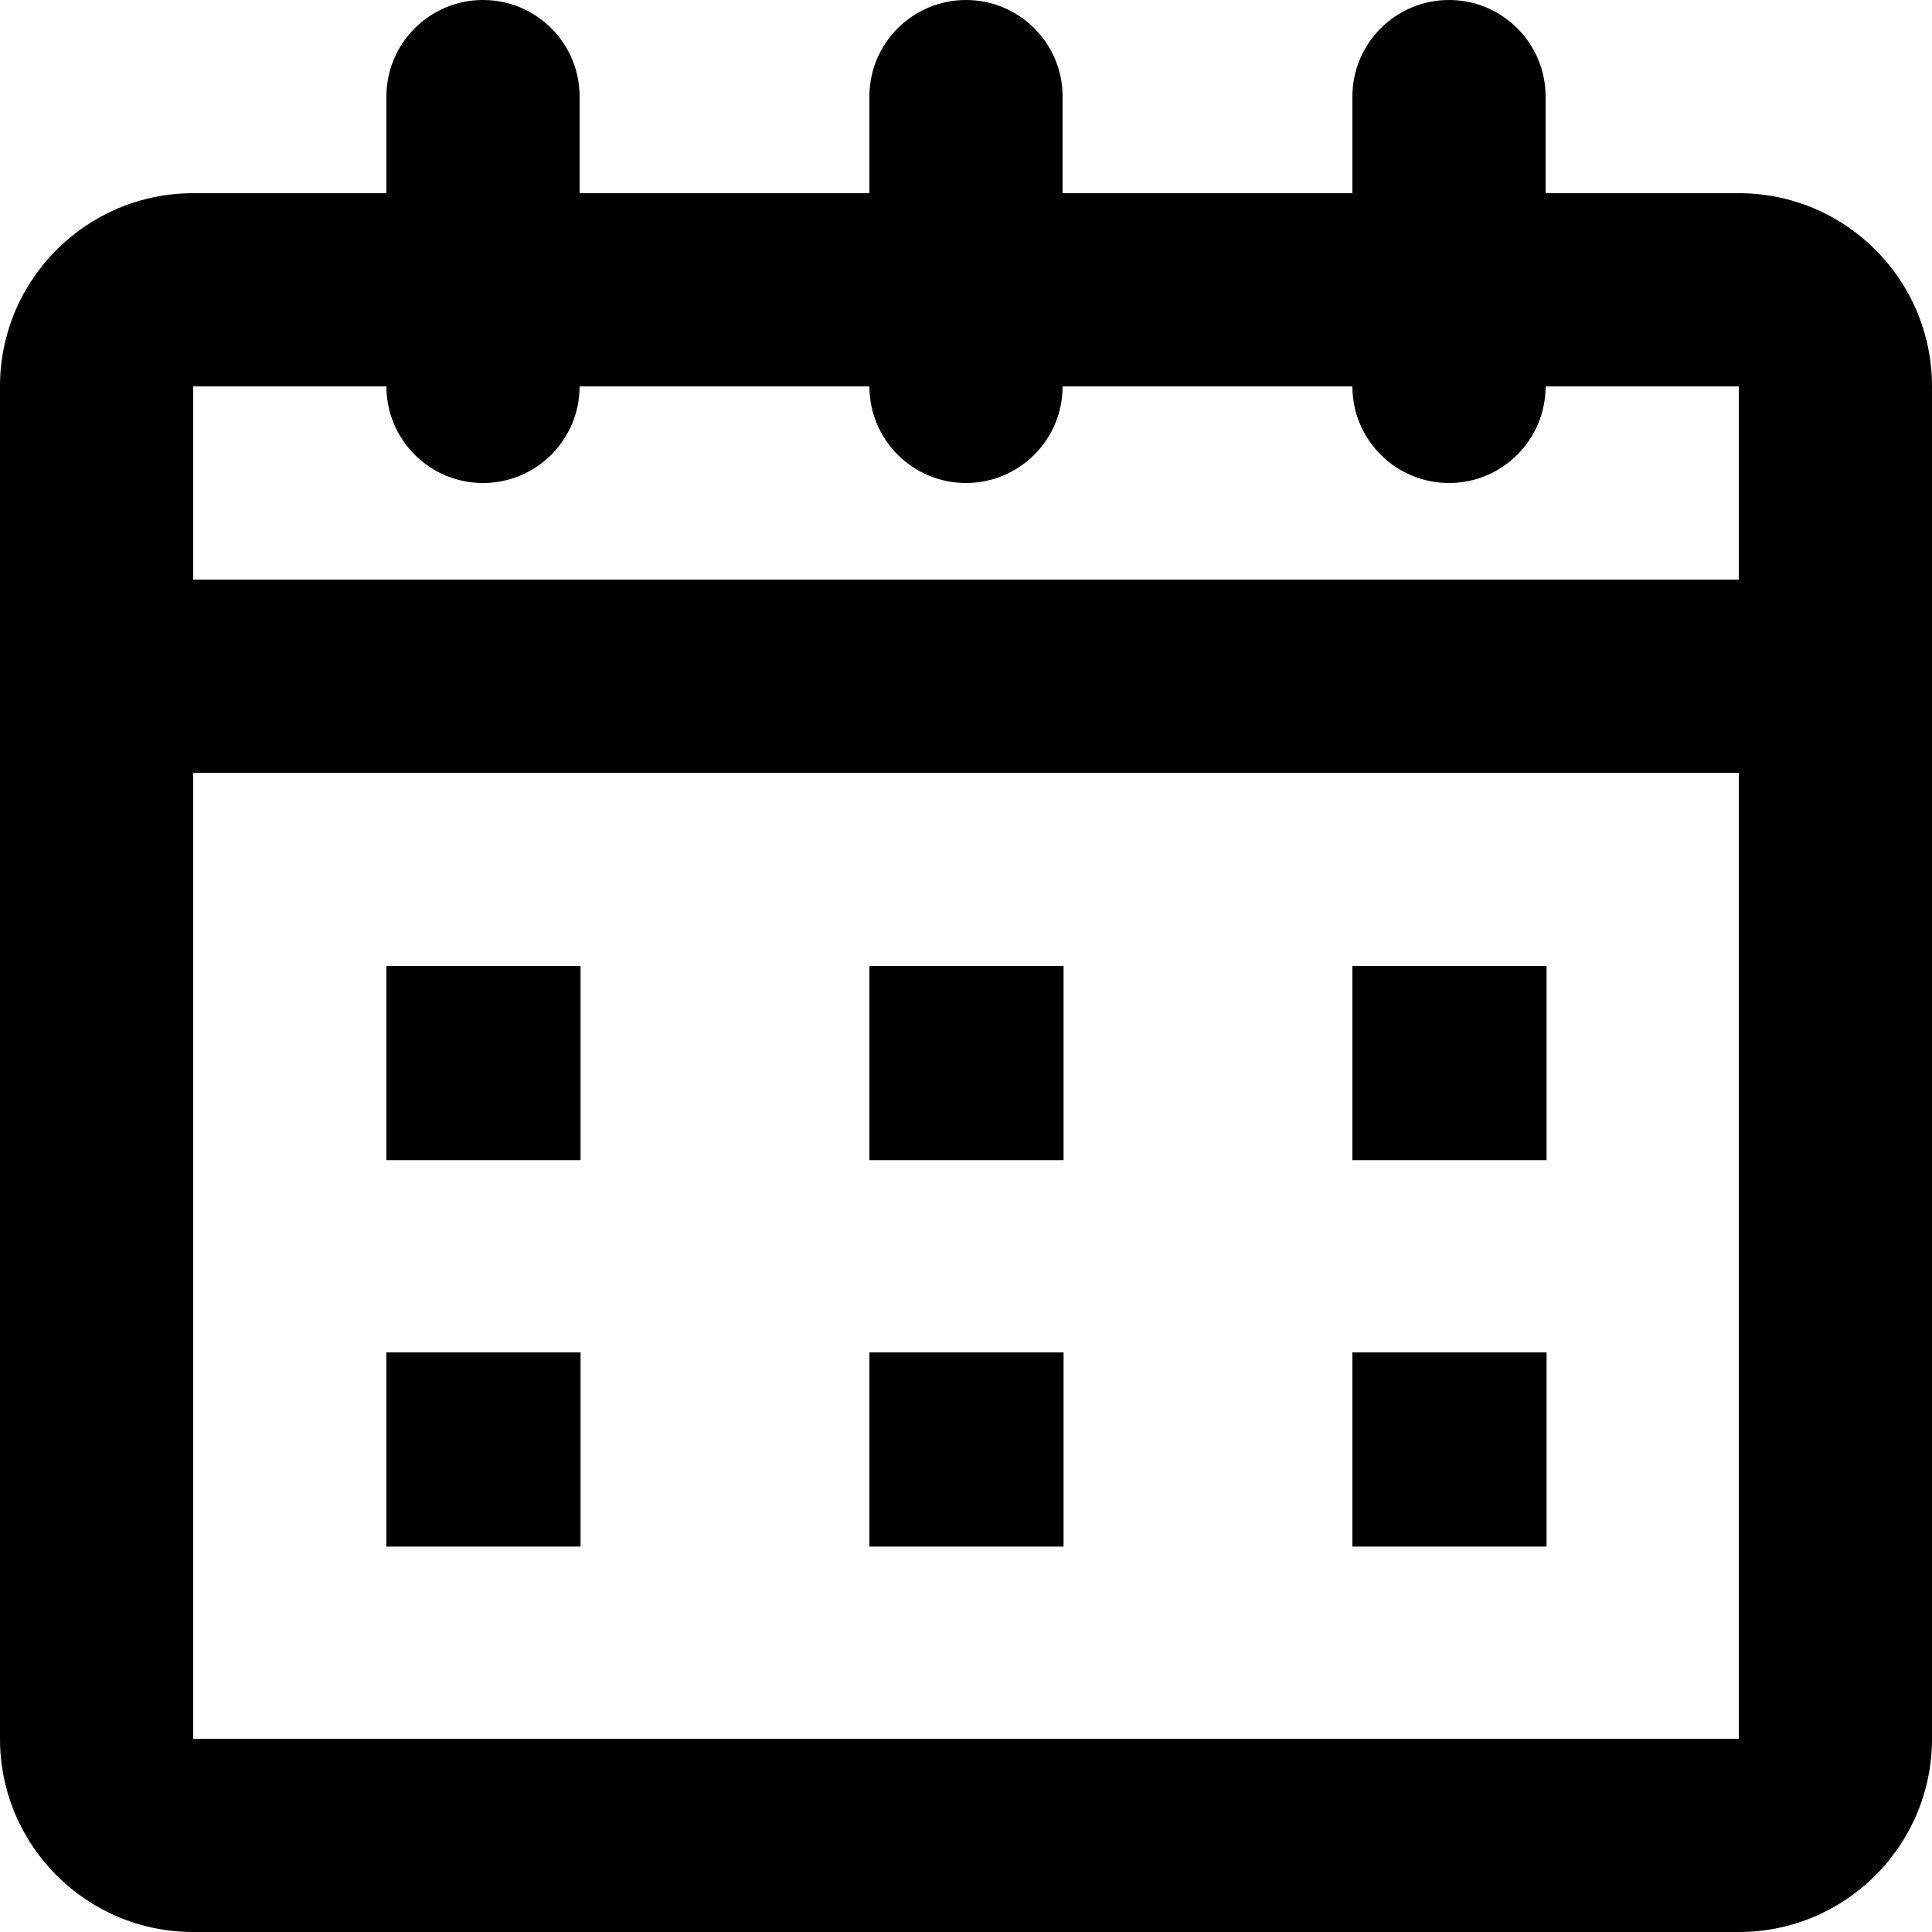
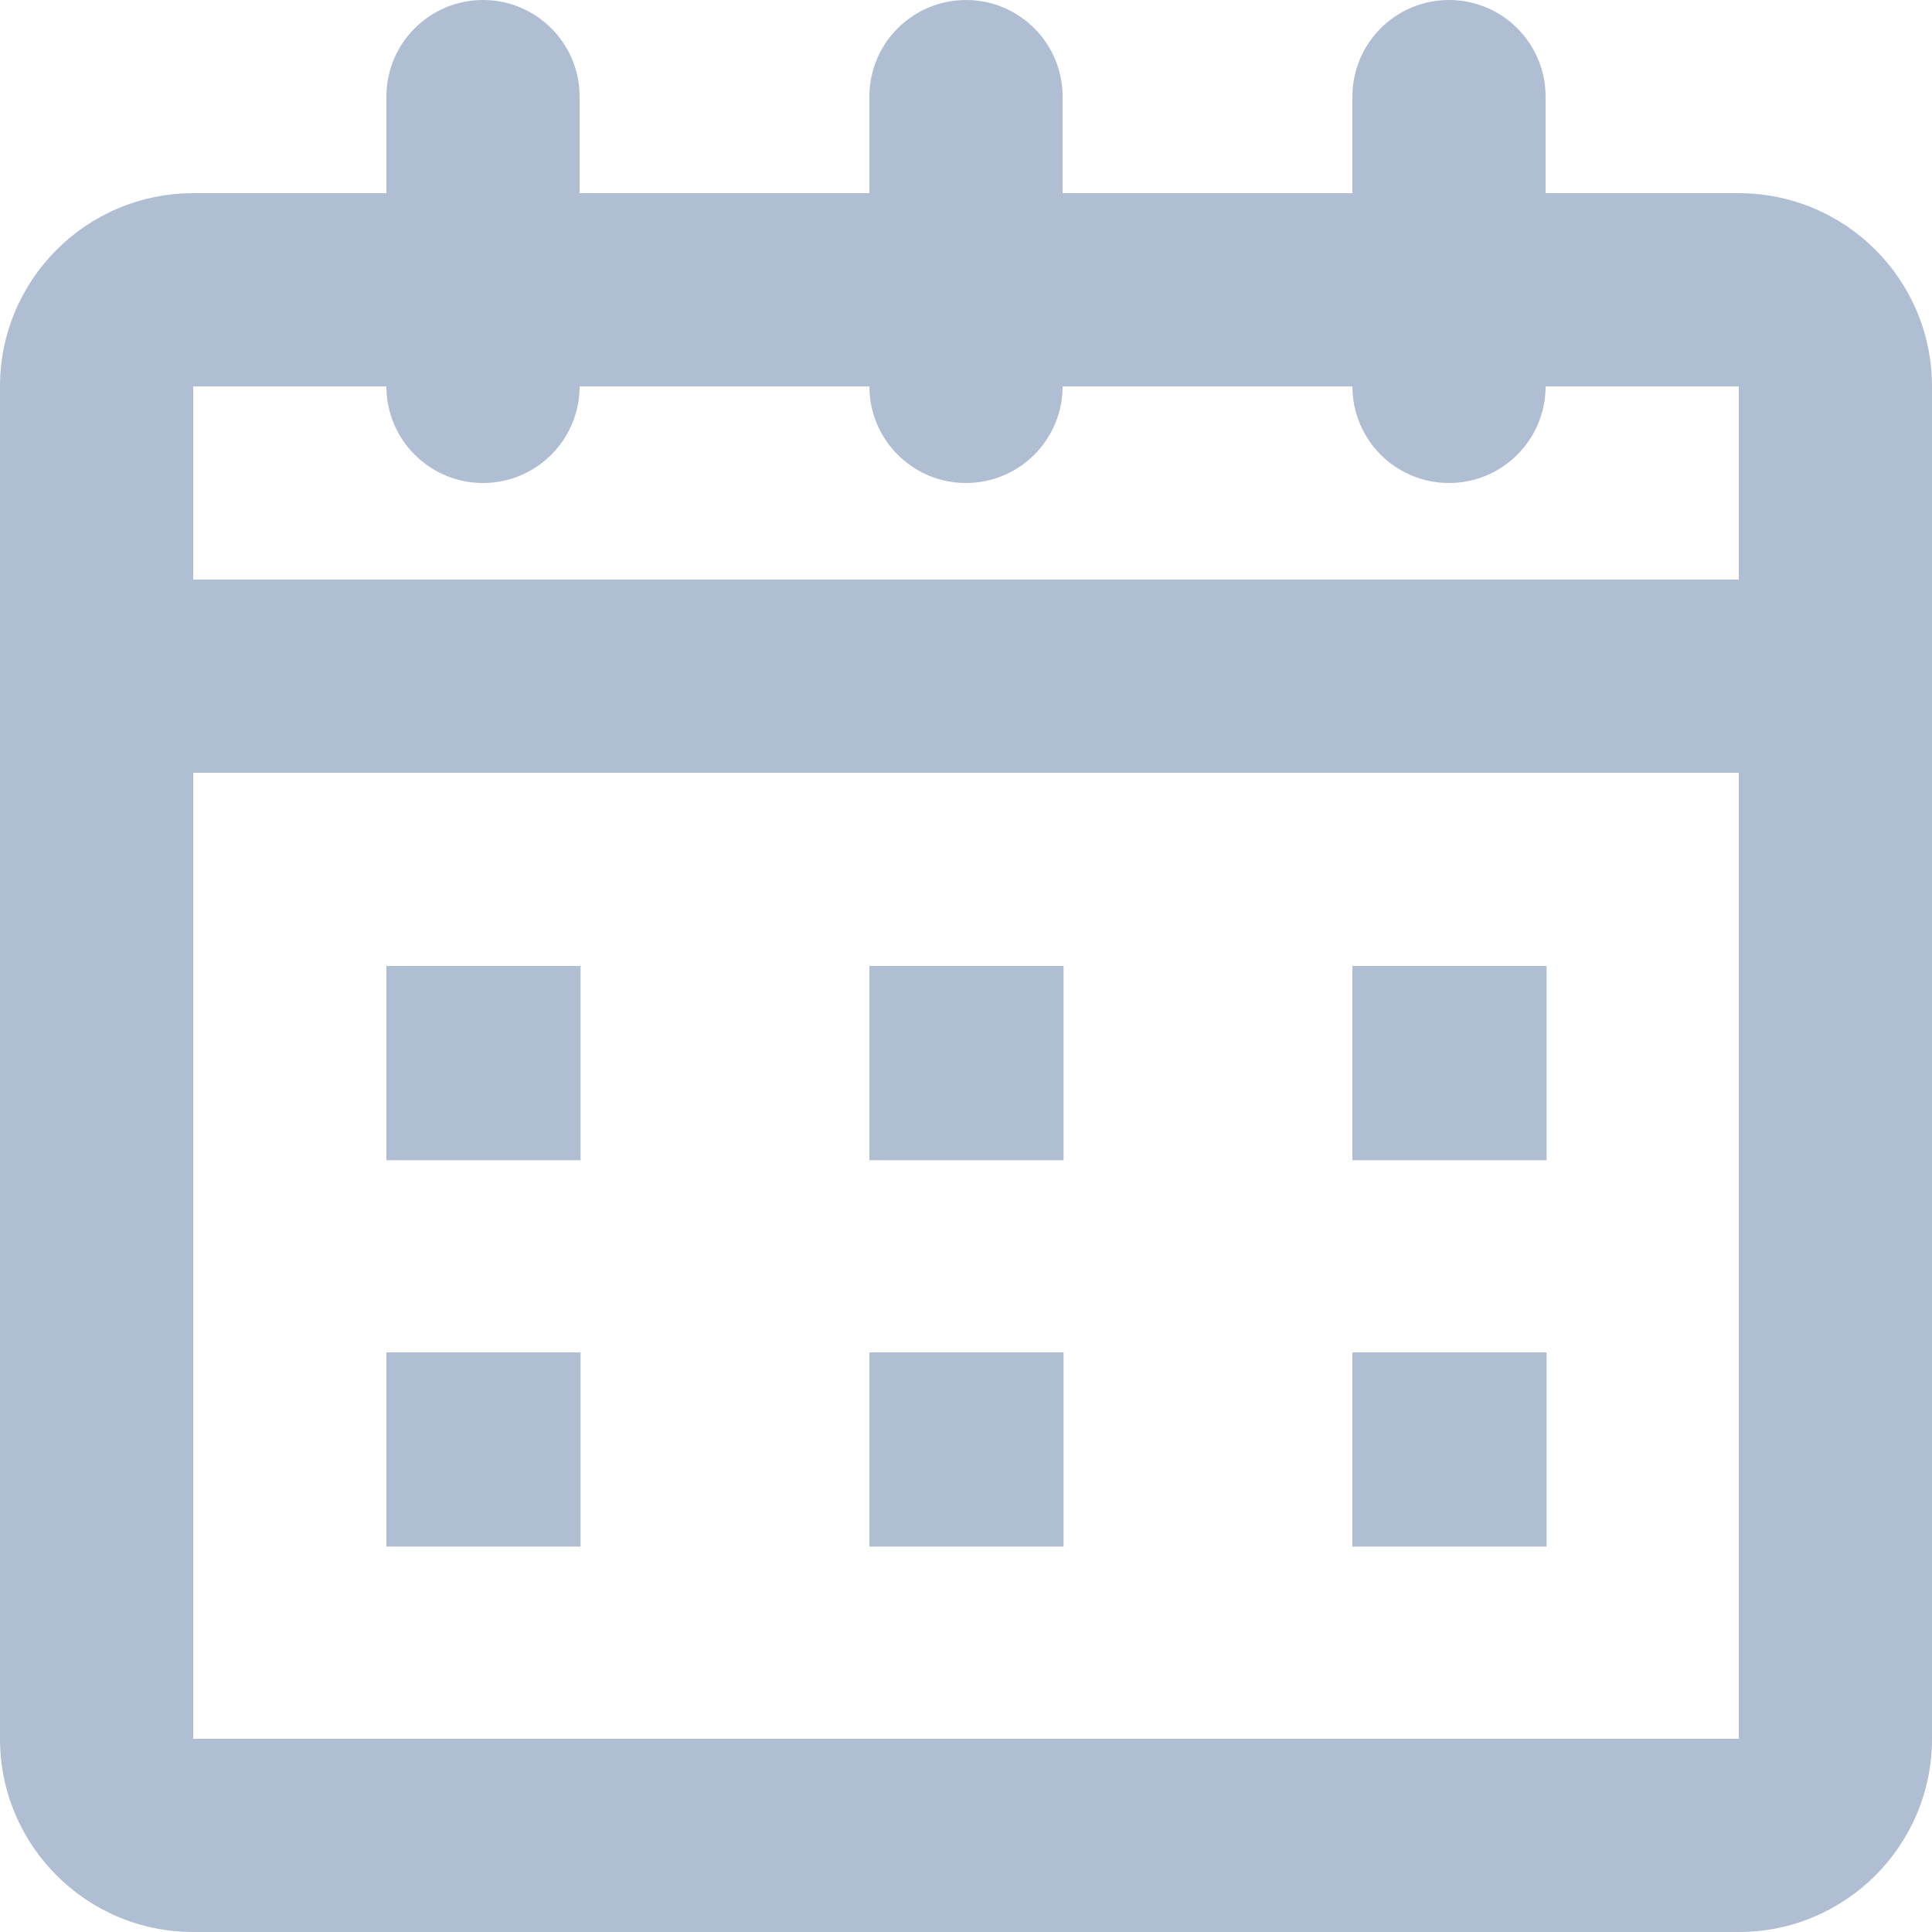
<svg xmlns="http://www.w3.org/2000/svg" class="w-6 h-6 text-gray-800 dark:text-white" aria-hidden="true" fill="none" viewBox="0 0 20 20">
-   <path fill="currentColor" d="M6 1a1 1 0 0 0-2 0h2ZM4 4a1 1 0 0 0 2 0H4Zm7-3a1 1 0 1 0-2 0h2ZM9 4a1 1 0 1 0 2 0H9Zm7-3a1 1 0 1 0-2 0h2Zm-2 3a1 1 0 1 0 2 0h-2ZM1 6a1 1 0 0 0 0 2V6Zm18 2a1 1 0 1 0 0-2v2ZM5 11v-1H4v1h1Zm0 .01H4v1h1v-1Zm.01 0v1h1v-1h-1Zm0-.01h1v-1h-1v1ZM10 11v-1H9v1h1Zm0 .01H9v1h1v-1Zm.01 0v1h1v-1h-1Zm0-.01h1v-1h-1v1ZM10 15v-1H9v1h1Zm0 .01H9v1h1v-1Zm.01 0v1h1v-1h-1Zm0-.01h1v-1h-1v1ZM15 15v-1h-1v1h1Zm0 .01h-1v1h1v-1Zm.01 0v1h1v-1h-1Zm0-.01h1v-1h-1v1ZM15 11v-1h-1v1h1Zm0 .01h-1v1h1v-1Zm.01 0v1h1v-1h-1Zm0-.01h1v-1h-1v1ZM5 15v-1H4v1h1Zm0 .01H4v1h1v-1Zm.01 0v1h1v-1h-1Zm0-.01h1v-1h-1v1ZM2 4h16V2H2v2Zm16 0h2a2 2 0 0 0-2-2v2Zm0 0v14h2V4h-2Zm0 14v2a2 2 0 0 0 2-2h-2Zm0 0H2v2h16v-2ZM2 18H0a2 2 0 0 0 2 2v-2Zm0 0V4H0v14h2ZM2 4V2a2 2 0 0 0-2 2h2Zm2-3v3h2V1H4Zm5 0v3h2V1H9Zm5 0v3h2V1h-2ZM1 8h18V6H1v2Zm3 3v.01h2V11H4Zm1 1.01h.01v-2H5v2Zm1.01-1V11h-2v.01h2Zm-1-1.01H5v2h.01v-2ZM9 11v.01h2V11H9Zm1 1.01h.01v-2H10v2Zm1.01-1V11h-2v.01h2Zm-1-1.01H10v2h.01v-2ZM9 15v.01h2V15H9Zm1 1.01h.01v-2H10v2Zm1.01-1V15h-2v.01h2Zm-1-1.01H10v2h.01v-2ZM14 15v.01h2V15h-2Zm1 1.01h.01v-2H15v2Zm1.01-1V15h-2v.01h2Zm-1-1.01H15v2h.01v-2ZM14 11v.01h2V11h-2Zm1 1.01h.01v-2H15v2Zm1.01-1V11h-2v.01h2Zm-1-1.01H15v2h.01v-2ZM4 15v.01h2V15H4Zm1 1.01h.01v-2H5v2Zm1.01-1V15h-2v.01h2Zm-1-1.01H5v2h.01v-2Z" />
+   <path fill="#b0bed4" d="M6 1a1 1 0 0 0-2 0h2ZM4 4a1 1 0 0 0 2 0H4Zm7-3a1 1 0 1 0-2 0h2ZM9 4a1 1 0 1 0 2 0H9Zm7-3a1 1 0 1 0-2 0h2Zm-2 3a1 1 0 1 0 2 0h-2ZM1 6a1 1 0 0 0 0 2V6Zm18 2a1 1 0 1 0 0-2v2ZM5 11v-1H4v1h1Zm0 .01H4v1h1v-1Zm.01 0v1h1v-1h-1Zm0-.01h1v-1h-1v1ZM10 11v-1H9v1h1Zm0 .01H9v1h1v-1Zm.01 0v1h1v-1h-1Zm0-.01h1v-1h-1v1ZM10 15v-1H9v1h1Zm0 .01H9v1h1v-1Zm.01 0v1h1v-1h-1Zm0-.01h1v-1h-1v1ZM15 15v-1h-1v1h1Zm0 .01h-1v1h1v-1Zm.01 0v1h1v-1h-1Zm0-.01h1v-1h-1v1ZM15 11v-1h-1v1h1Zm0 .01h-1v1h1v-1Zm.01 0v1h1v-1h-1Zm0-.01h1v-1h-1v1ZM5 15v-1H4v1h1Zm0 .01H4v1h1v-1Zm.01 0v1h1v-1h-1Zm0-.01h1v-1h-1v1ZM2 4h16V2H2v2Zm16 0h2a2 2 0 0 0-2-2v2Zm0 0v14h2V4h-2Zm0 14v2a2 2 0 0 0 2-2h-2Zm0 0H2v2h16v-2ZM2 18H0a2 2 0 0 0 2 2v-2Zm0 0V4H0v14h2ZM2 4V2a2 2 0 0 0-2 2h2Zm2-3v3h2V1H4Zm5 0v3h2V1H9Zm5 0v3h2V1h-2ZM1 8h18V6H1v2Zm3 3v.01h2V11H4Zm1 1.01h.01v-2H5v2Zm1.01-1V11h-2v.01h2Zm-1-1.01H5v2h.01v-2ZM9 11v.01h2V11H9Zm1 1.01h.01v-2H10v2Zm1.01-1V11h-2v.01h2Zm-1-1.01H10v2h.01v-2ZM9 15v.01h2V15H9Zm1 1.01h.01v-2H10v2Zm1.01-1V15h-2v.01h2Zm-1-1.01H10v2h.01v-2ZM14 15v.01h2V15h-2Zm1 1.01h.01v-2H15v2Zm1.01-1V15h-2v.01h2Zm-1-1.01H15v2h.01v-2ZM14 11v.01h2V11h-2Zm1 1.01h.01v-2H15v2Zm1.01-1V11h-2v.01h2Zm-1-1.01H15v2h.01v-2ZM4 15v.01h2V15H4Zm1 1.01h.01v-2H5v2Zm1.01-1V15h-2v.01h2Zm-1-1.01H5v2h.01v-2Z" />
</svg>
